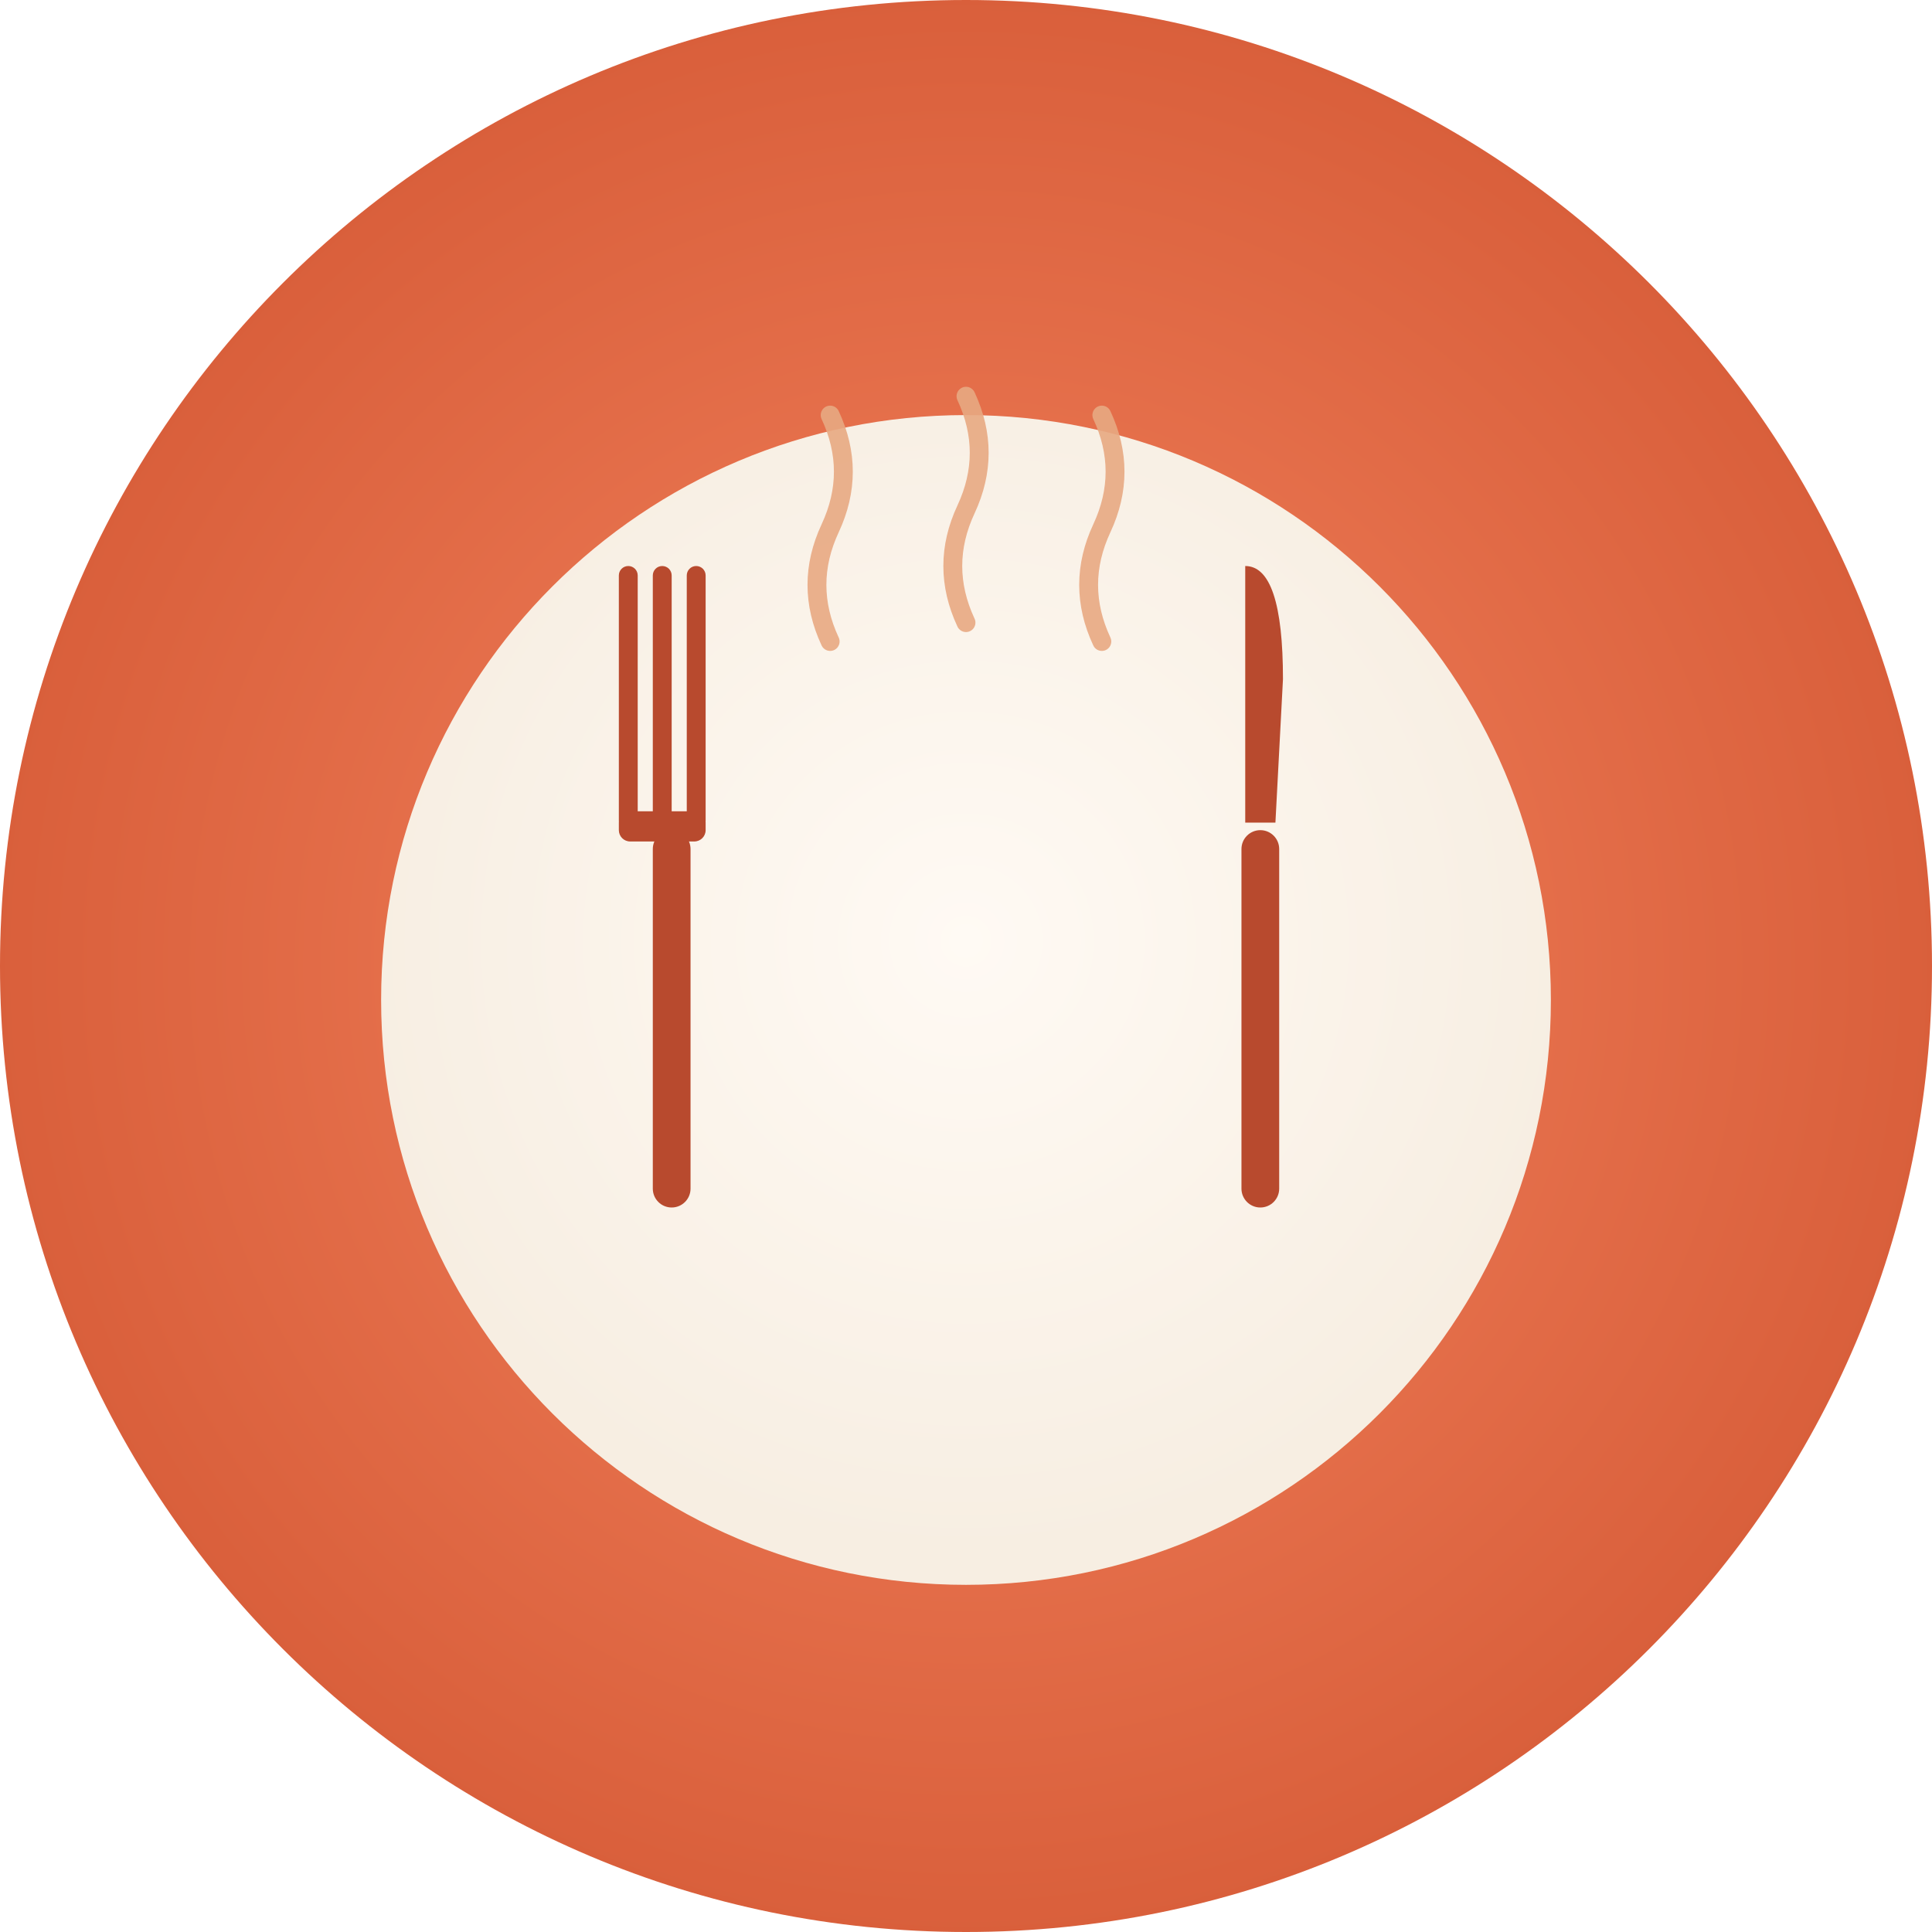
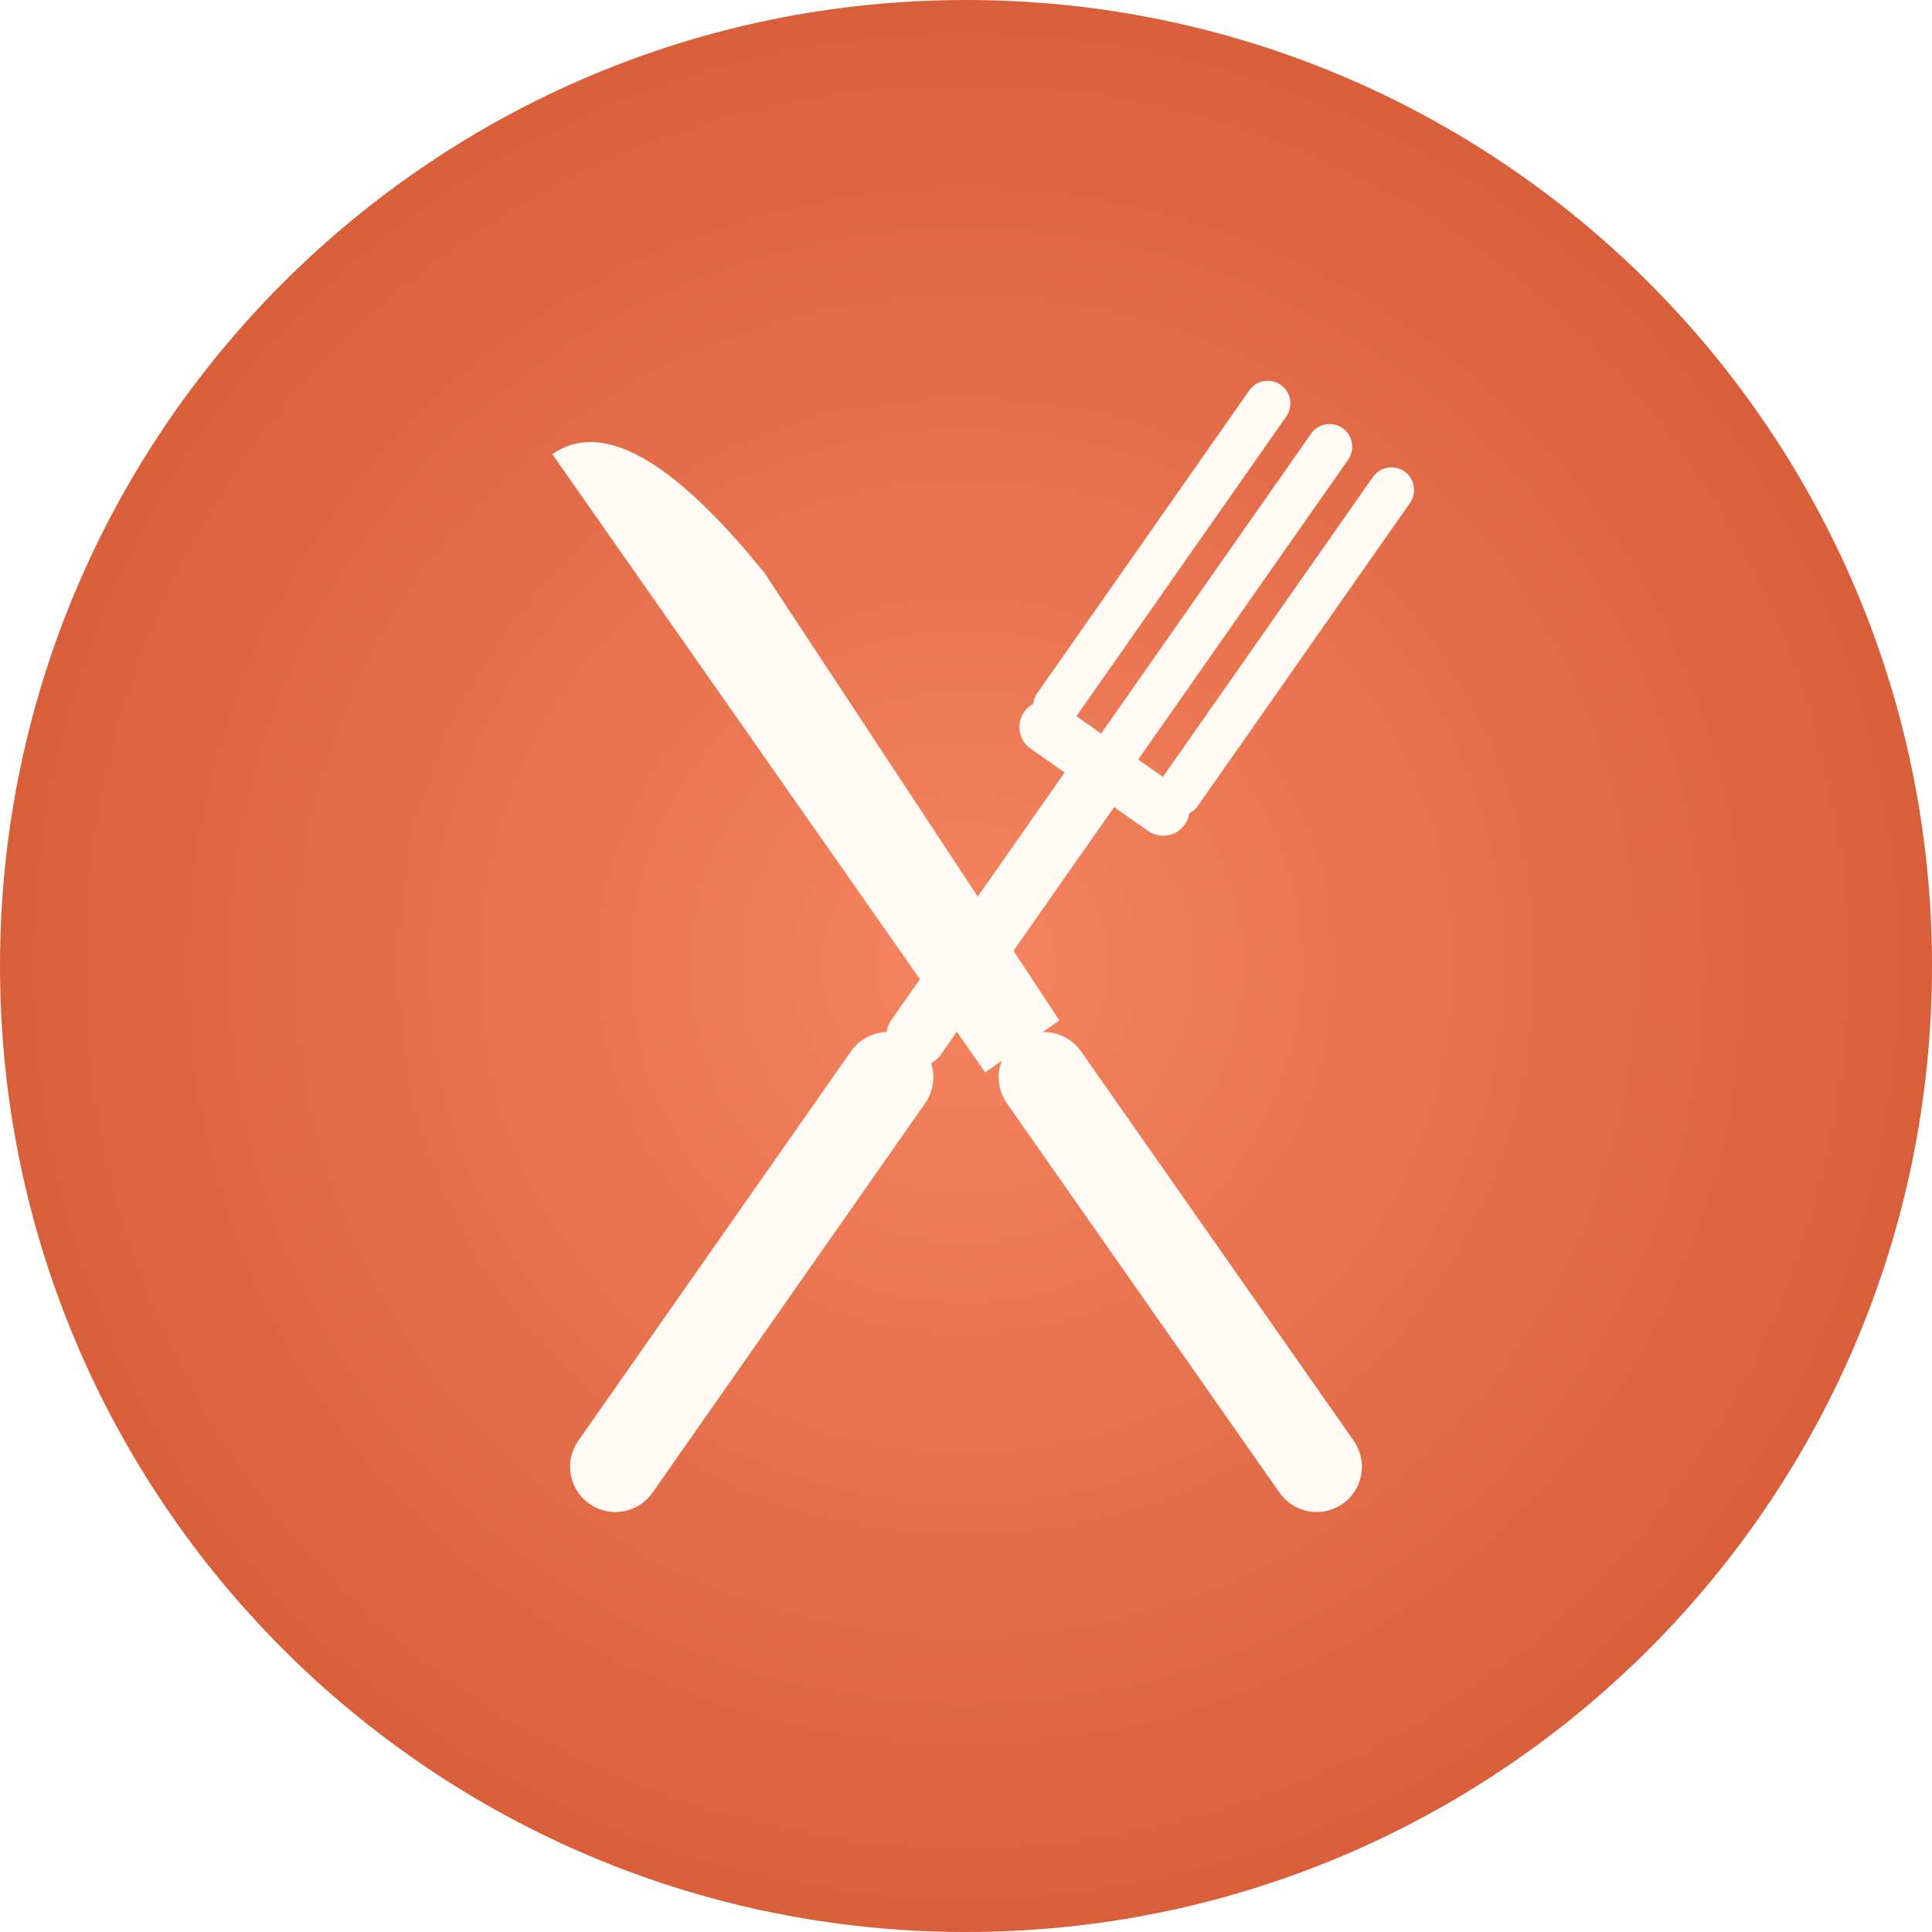
<svg xmlns="http://www.w3.org/2000/svg" viewBox="0 0 512 512" width="512" height="512">
  <defs>
-     <radialGradient id="plateBg" cx="50%" cy="45%" r="52%">
-       <stop offset="0%" stop-color="#FFFAF4" />
-       <stop offset="100%" stop-color="#F7EEE2" />
-     </radialGradient>
    <radialGradient id="bgGrad" cx="50%" cy="50%" r="50%">
      <stop offset="0%" stop-color="#F4845F" />
      <stop offset="100%" stop-color="#D95F3B" />
    </radialGradient>
  </defs>
  <circle cx="256" cy="256" r="256" fill="url(#bgGrad)" />
-   <circle cx="256" cy="265" r="155" fill="url(#plateBg)" />
-   <g fill="#B84A2E" transform="translate(178, 130)">
-     <rect x="-5" y="90" width="10" height="100" rx="5" />
-     <rect x="-14" y="20" width="5" height="70" rx="2.5" />
-     <rect x="-5" y="20" width="5" height="70" rx="2.5" />
-     <rect x="4" y="20" width="5" height="70" rx="2.5" />
-     <rect x="-14" y="85" width="23" height="8" rx="3" />
+   <g transform="rotate(35, 256, 256)" fill="#FFFAF4">
+     <rect x="244" y="280" width="24" height="150" rx="12" />
+     <rect x="248" y="185" width="16" height="102" rx="8" />
+     <rect x="230" y="82" width="12" height="110" rx="6" />
+     <rect x="250" y="82" width="12" height="110" rx="6" />
+     <rect x="270" y="82" width="12" height="110" rx="6" />
+     <rect x="230" y="185" width="52" height="14" rx="7" />
  </g>
-   <g fill="#B84A2E" transform="translate(334, 130)">
-     <rect x="-5" y="90" width="10" height="100" rx="5" />
-     <path d="M-4,20 Q6,20 6,50 L4,88 L-4,88 Z" rx="2" />
-   </g>
-   <g stroke="#E8A882" stroke-width="5" stroke-linecap="round" fill="none" opacity="0.9">
-     <path d="M220,170 Q213,155 220,140 Q227,125 220,110" />
-     <path d="M256,165 Q249,150 256,135 Q263,120 256,105" />
-     <path d="M292,170 Q285,155 292,140 Q299,125 292,110" />
+   <g transform="rotate(-35, 256, 256)" fill="#FFFAF4">
+     <rect x="244" y="280" width="24" height="150" rx="12" />
+     <path d="M244,82 Q268,82 272,140 L268,282 L244,282 Z" rx="8" />
  </g>
</svg>
